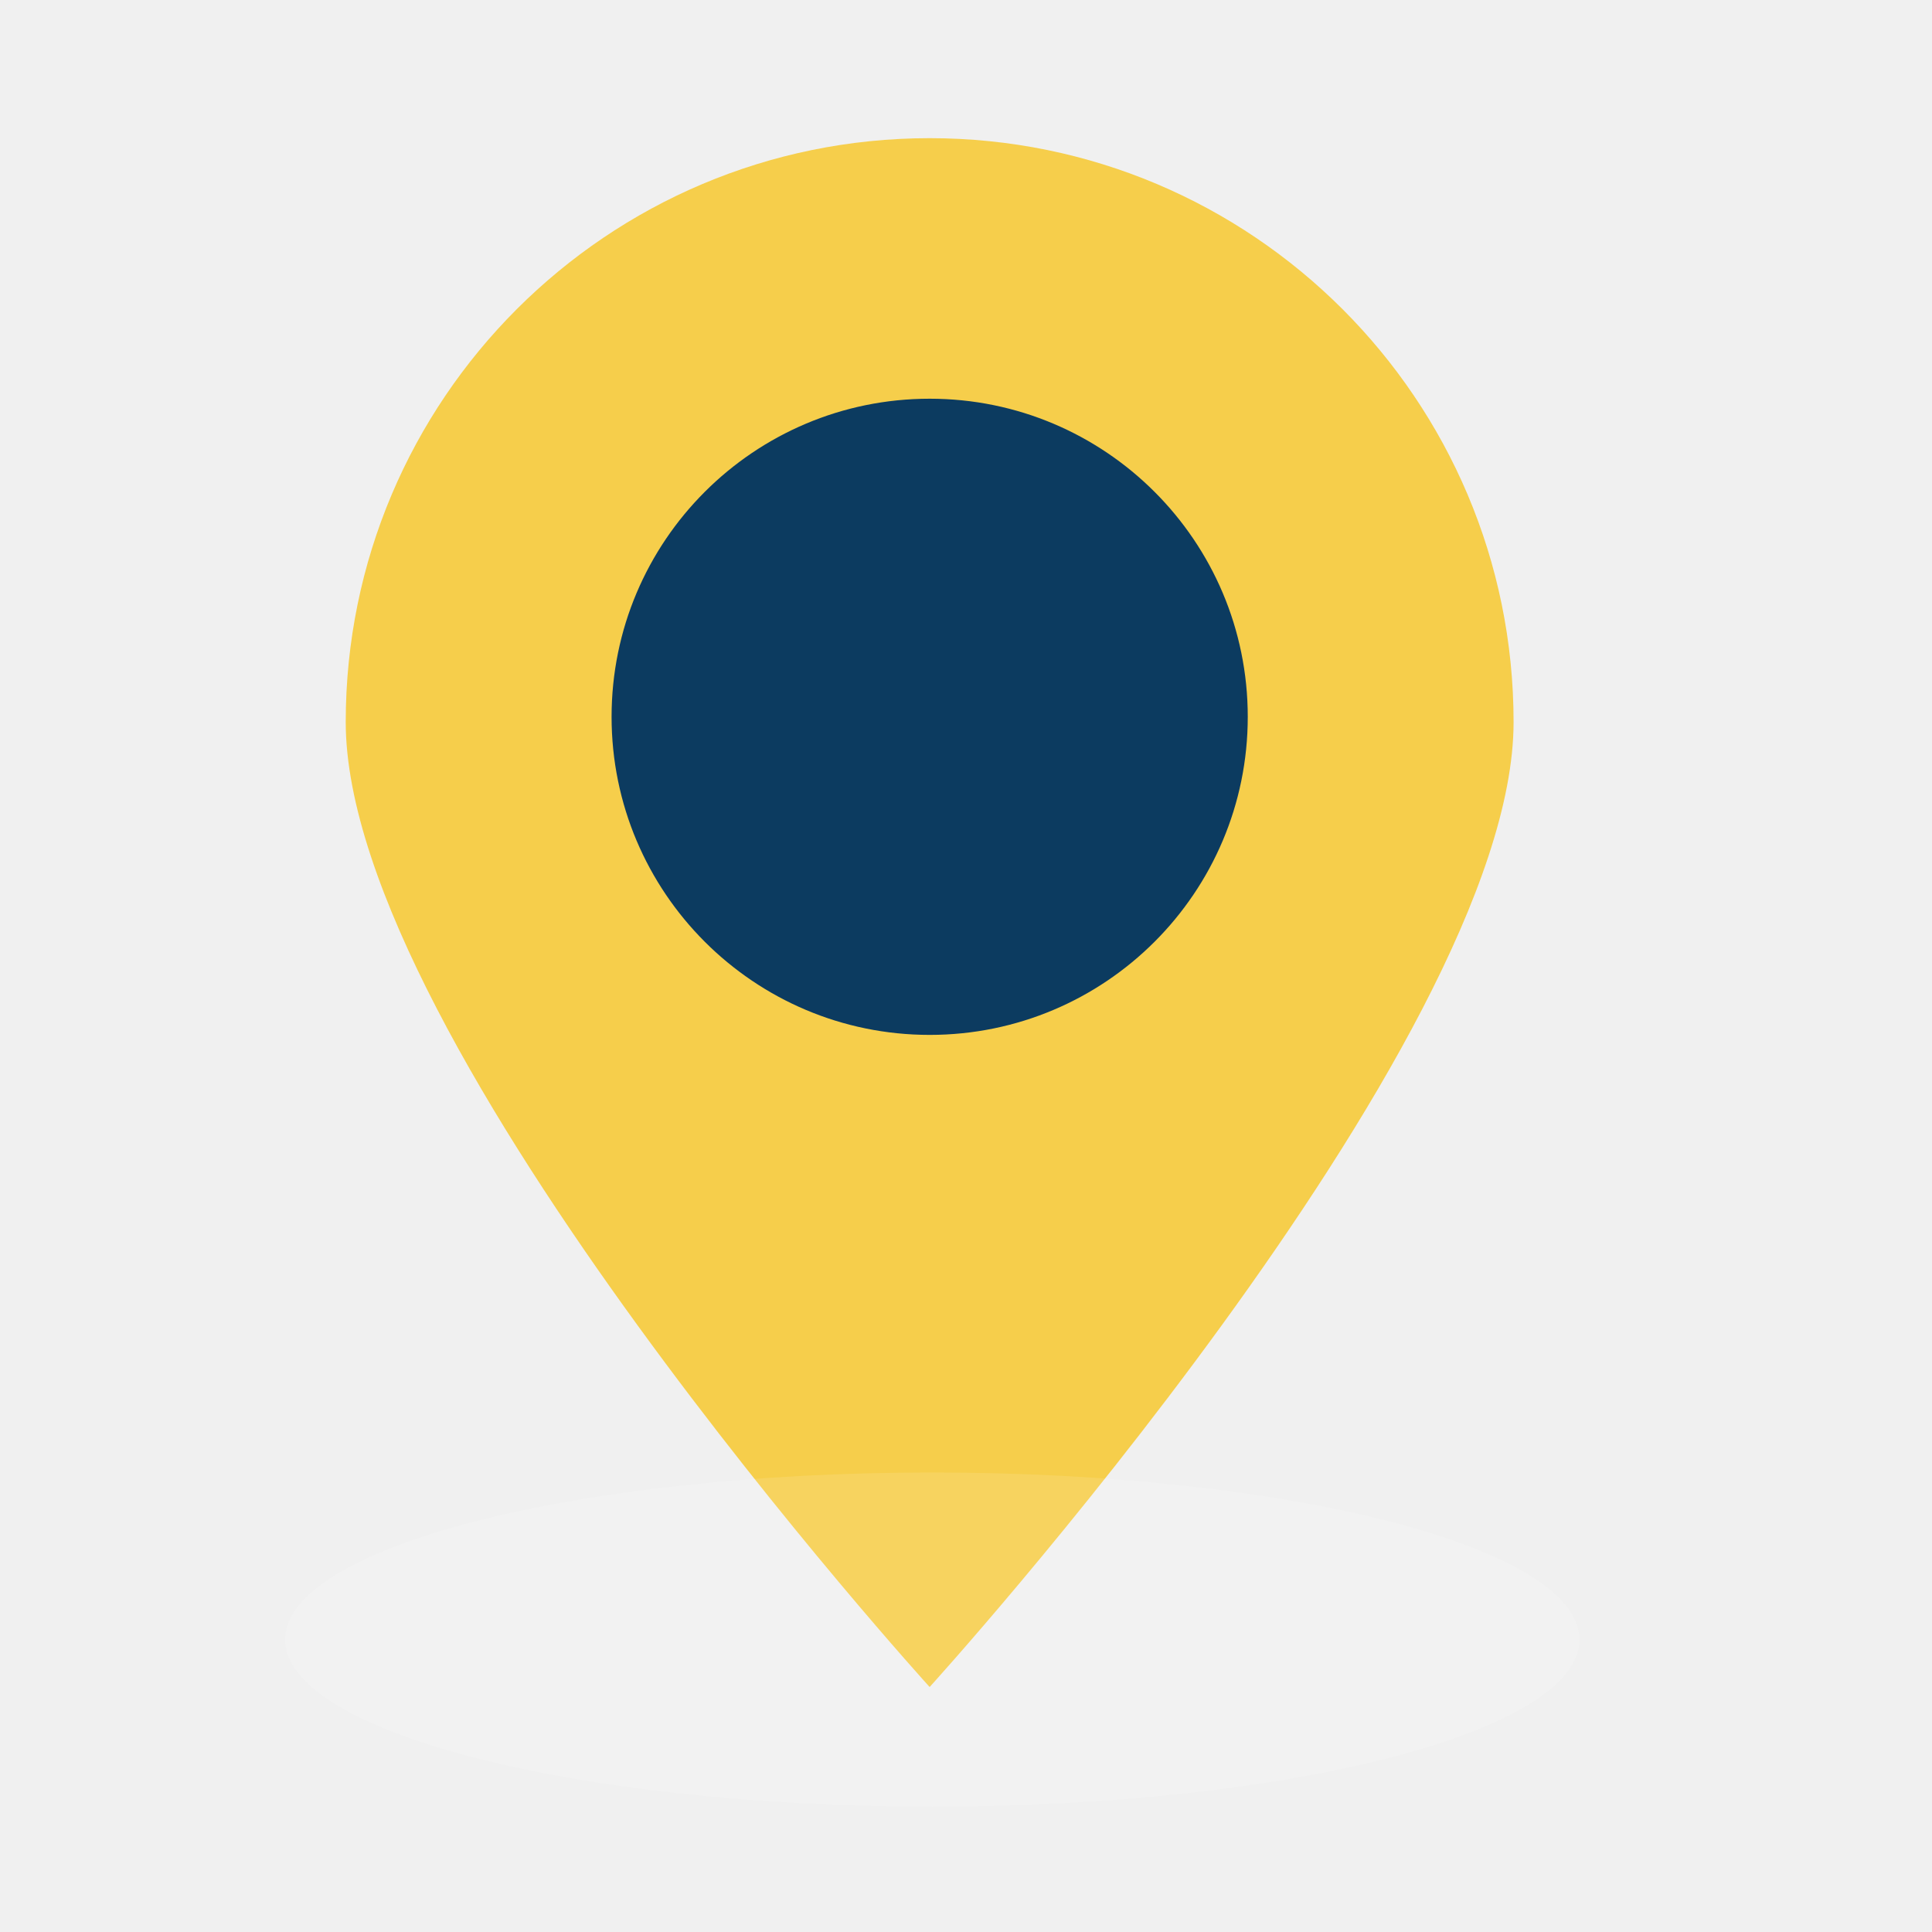
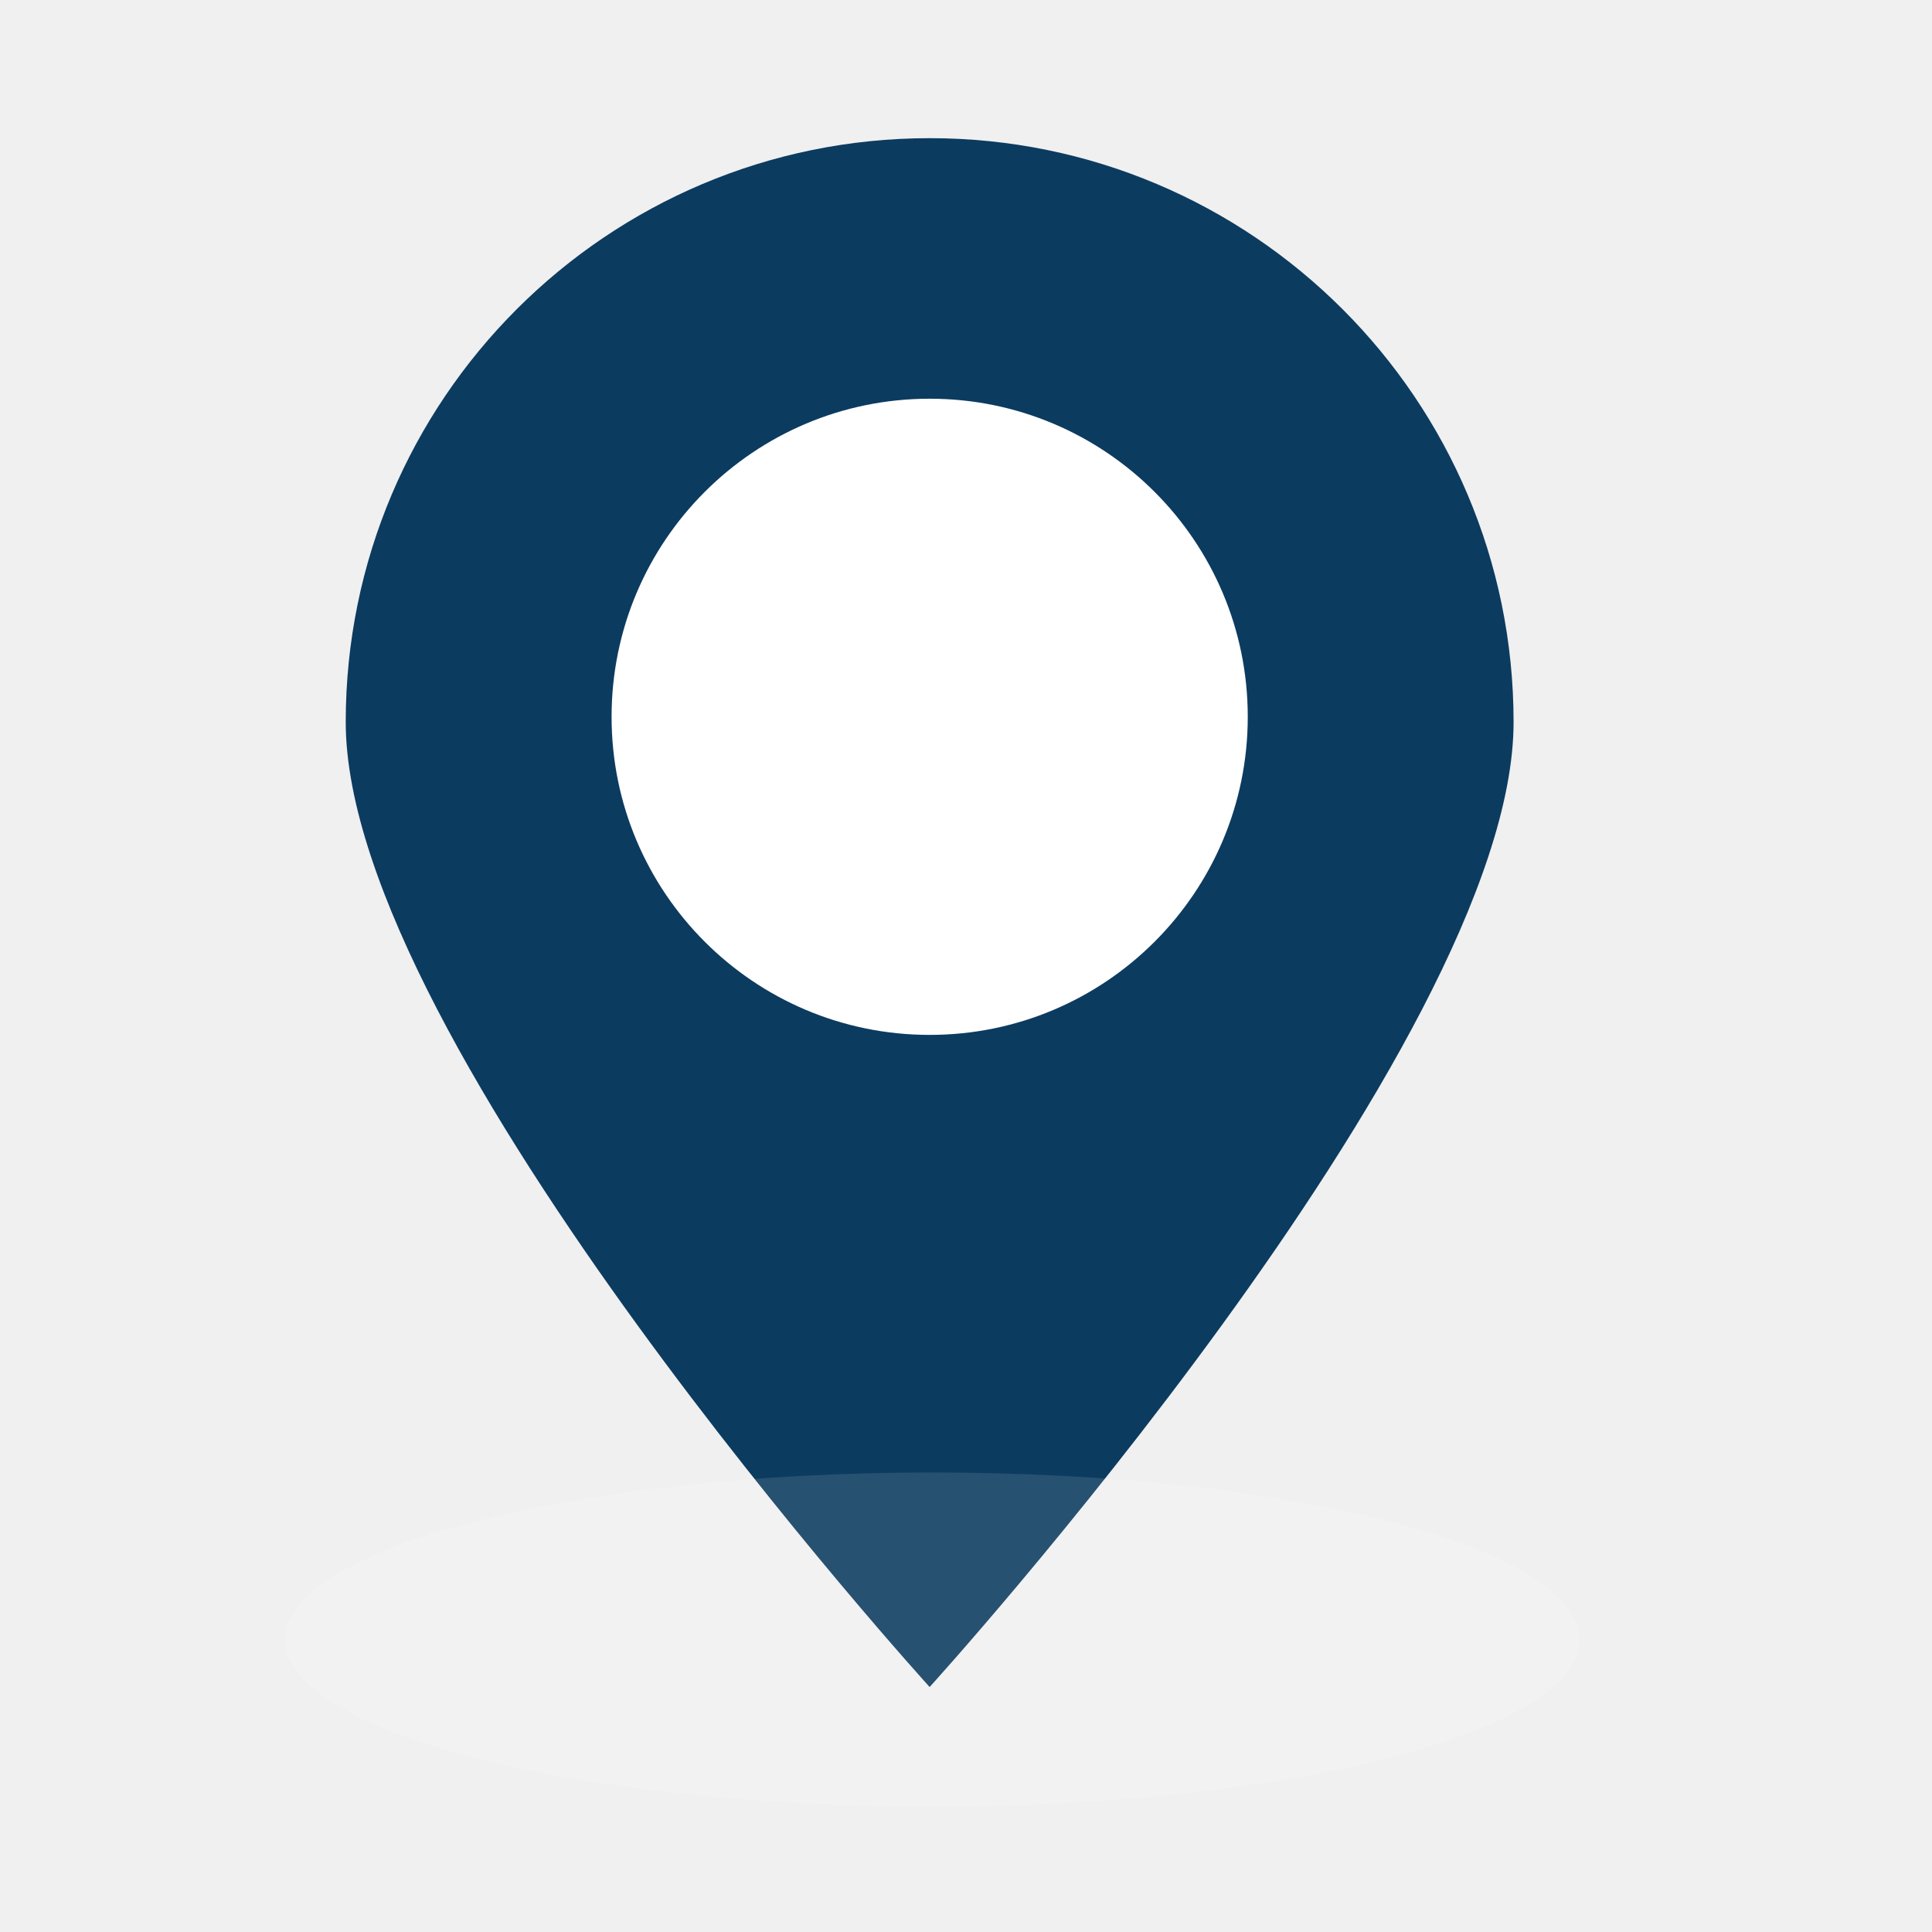
<svg xmlns="http://www.w3.org/2000/svg" version="1.1" id="Layer_1" x="0px" y="0px" width="56px" height="56px" viewBox="0 0 56 56" enable-background="new 0 0 56 56" xml:space="preserve">
-   <path fill="#F6CE4B" d="M43.872,20.929c0,9.347-16.926,27.97-16.926,27.97s-16.925-18.621-16.925-27.97  c0-9.348,7.578-16.924,16.925-16.924C36.294,4.004,43.872,11.582,43.872,20.929z" />
+   <path fill="#0C3B60" d="M43.872,20.929c0,9.347-16.926,27.97-16.926,27.97s-16.925-18.621-16.925-27.97  c0-9.348,7.578-16.924,16.925-16.924C36.294,4.004,43.872,11.582,43.872,20.929z" />
  <ellipse opacity="0.11" fill="#FFFFFF" enable-background="new    " cx="27.022" cy="47.525" rx="18.76" ry="4.844" />
-   <circle fill="#0C3B60" cx="26.947" cy="20.777" r="9.22" />
+   <circle fill="#FFFFFF" cx="26.947" cy="20.777" r="9.22" />
</svg>
